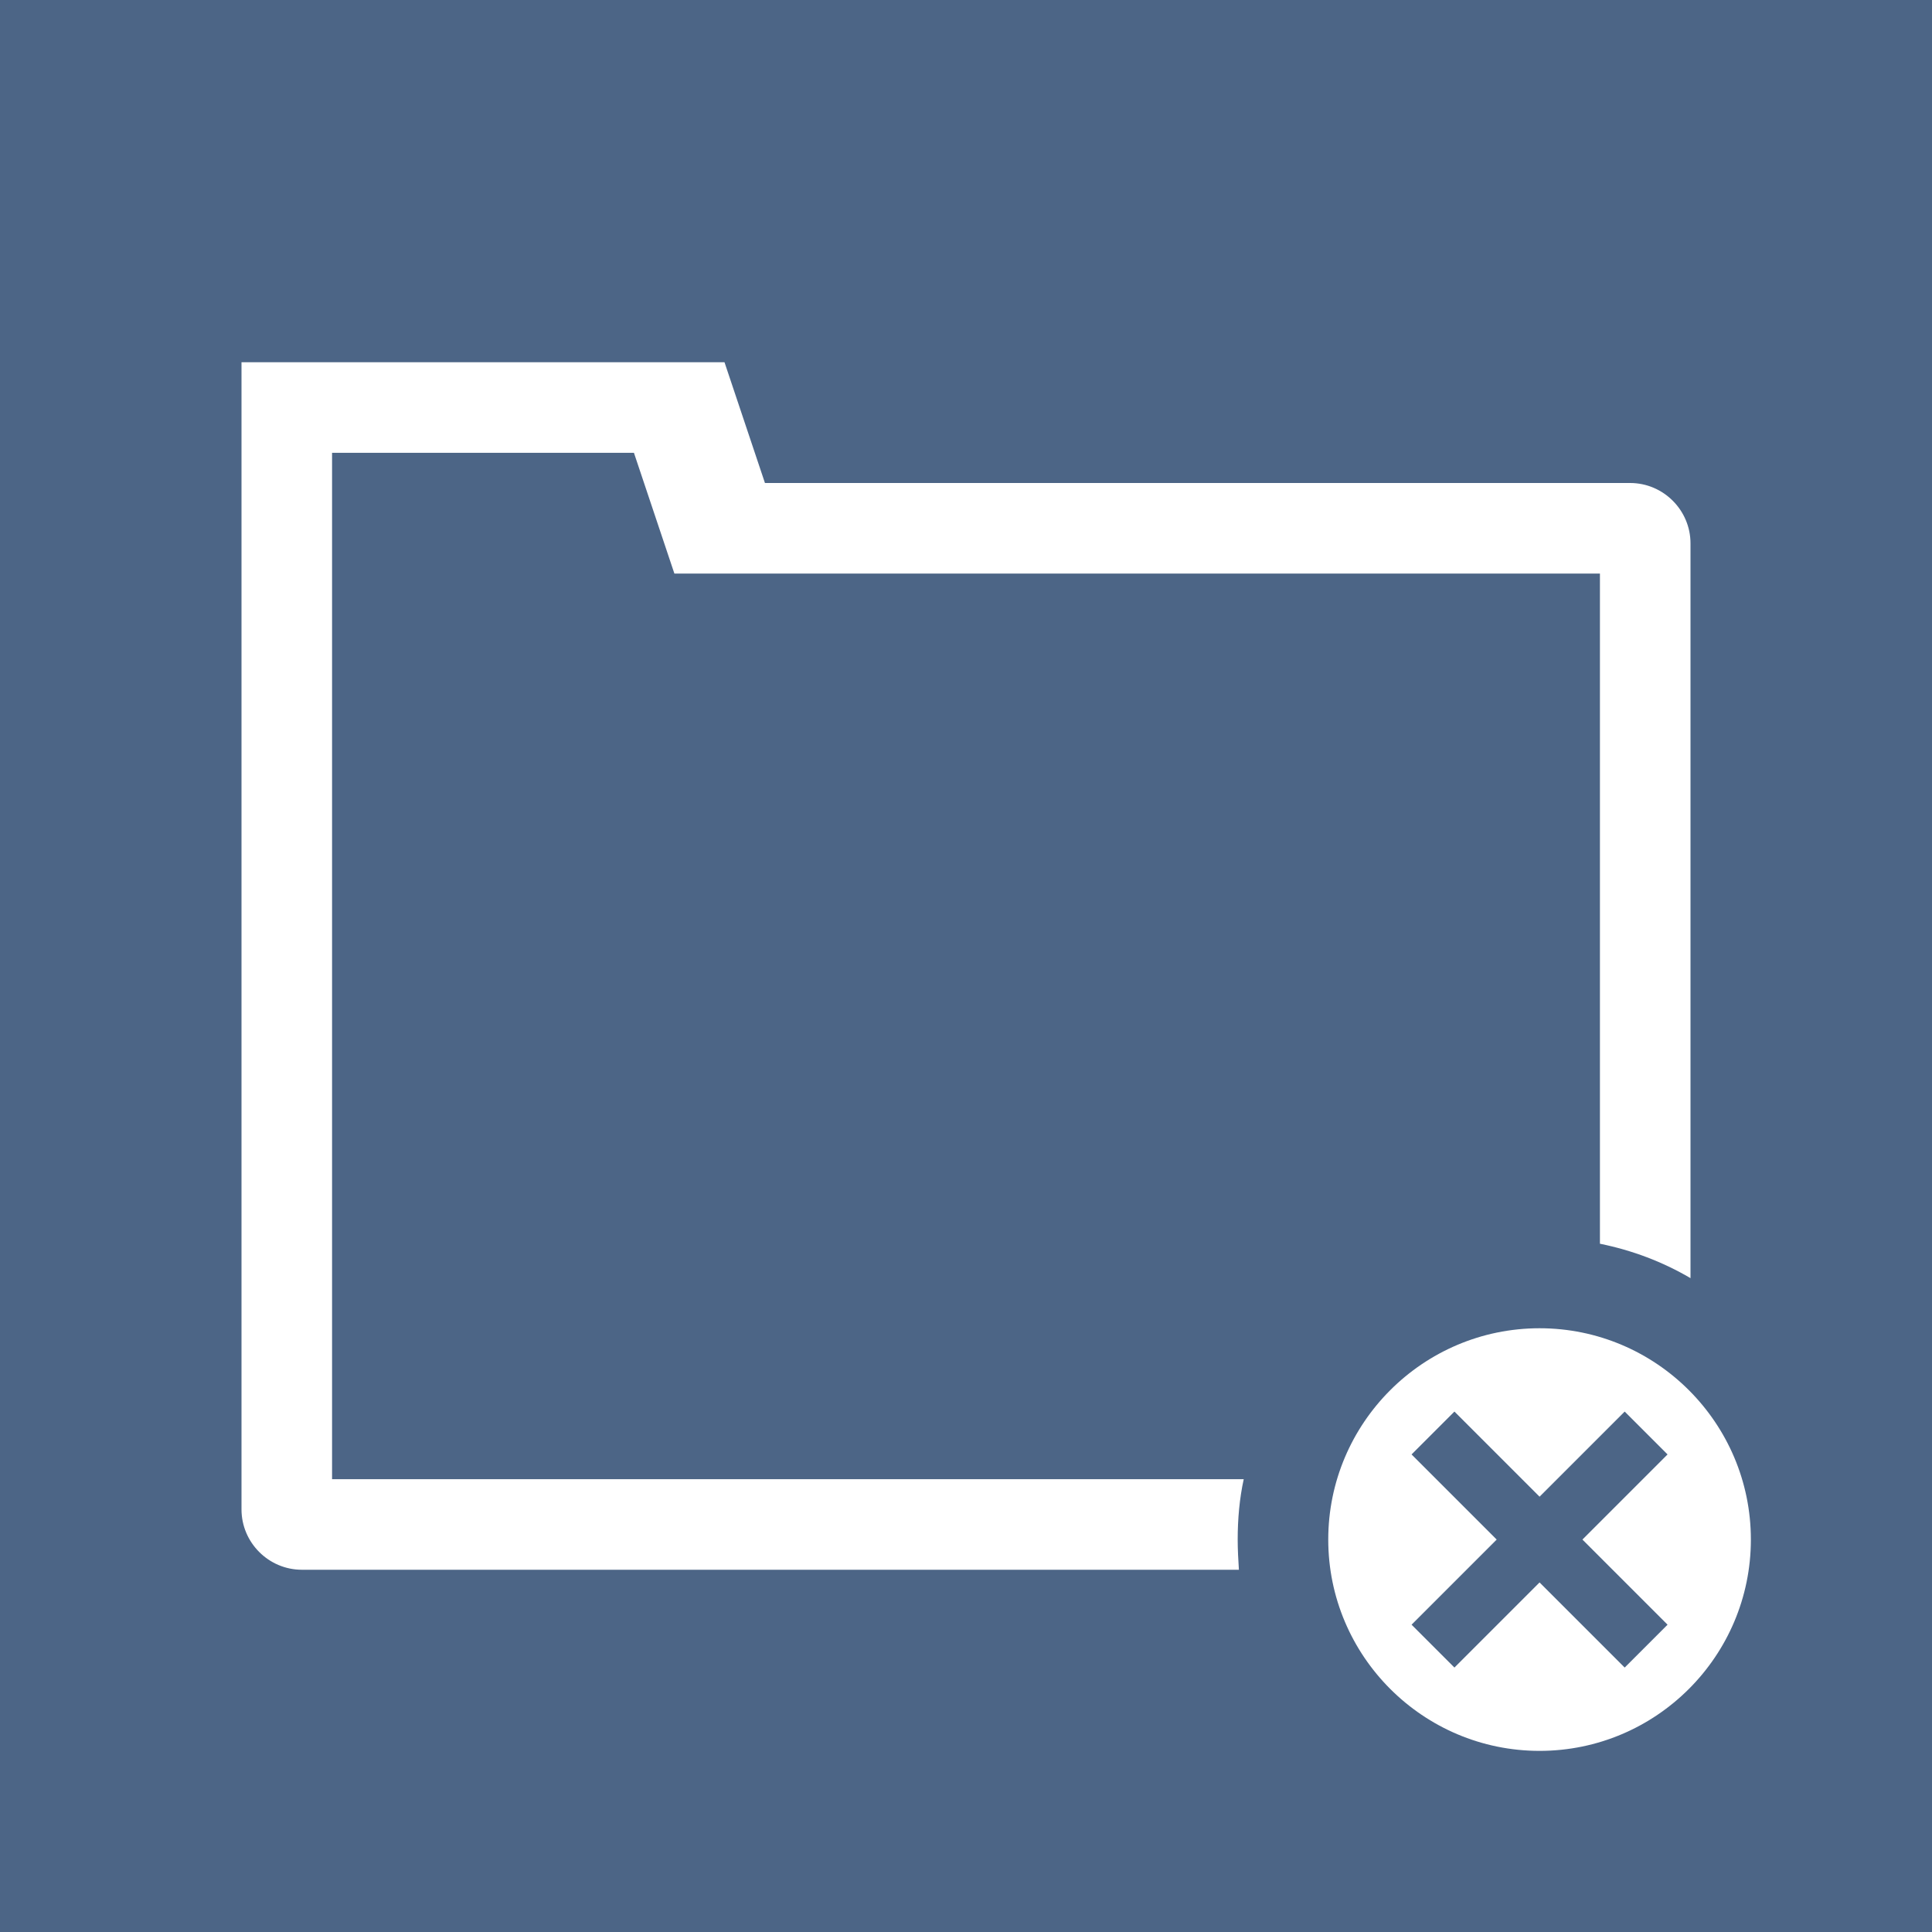
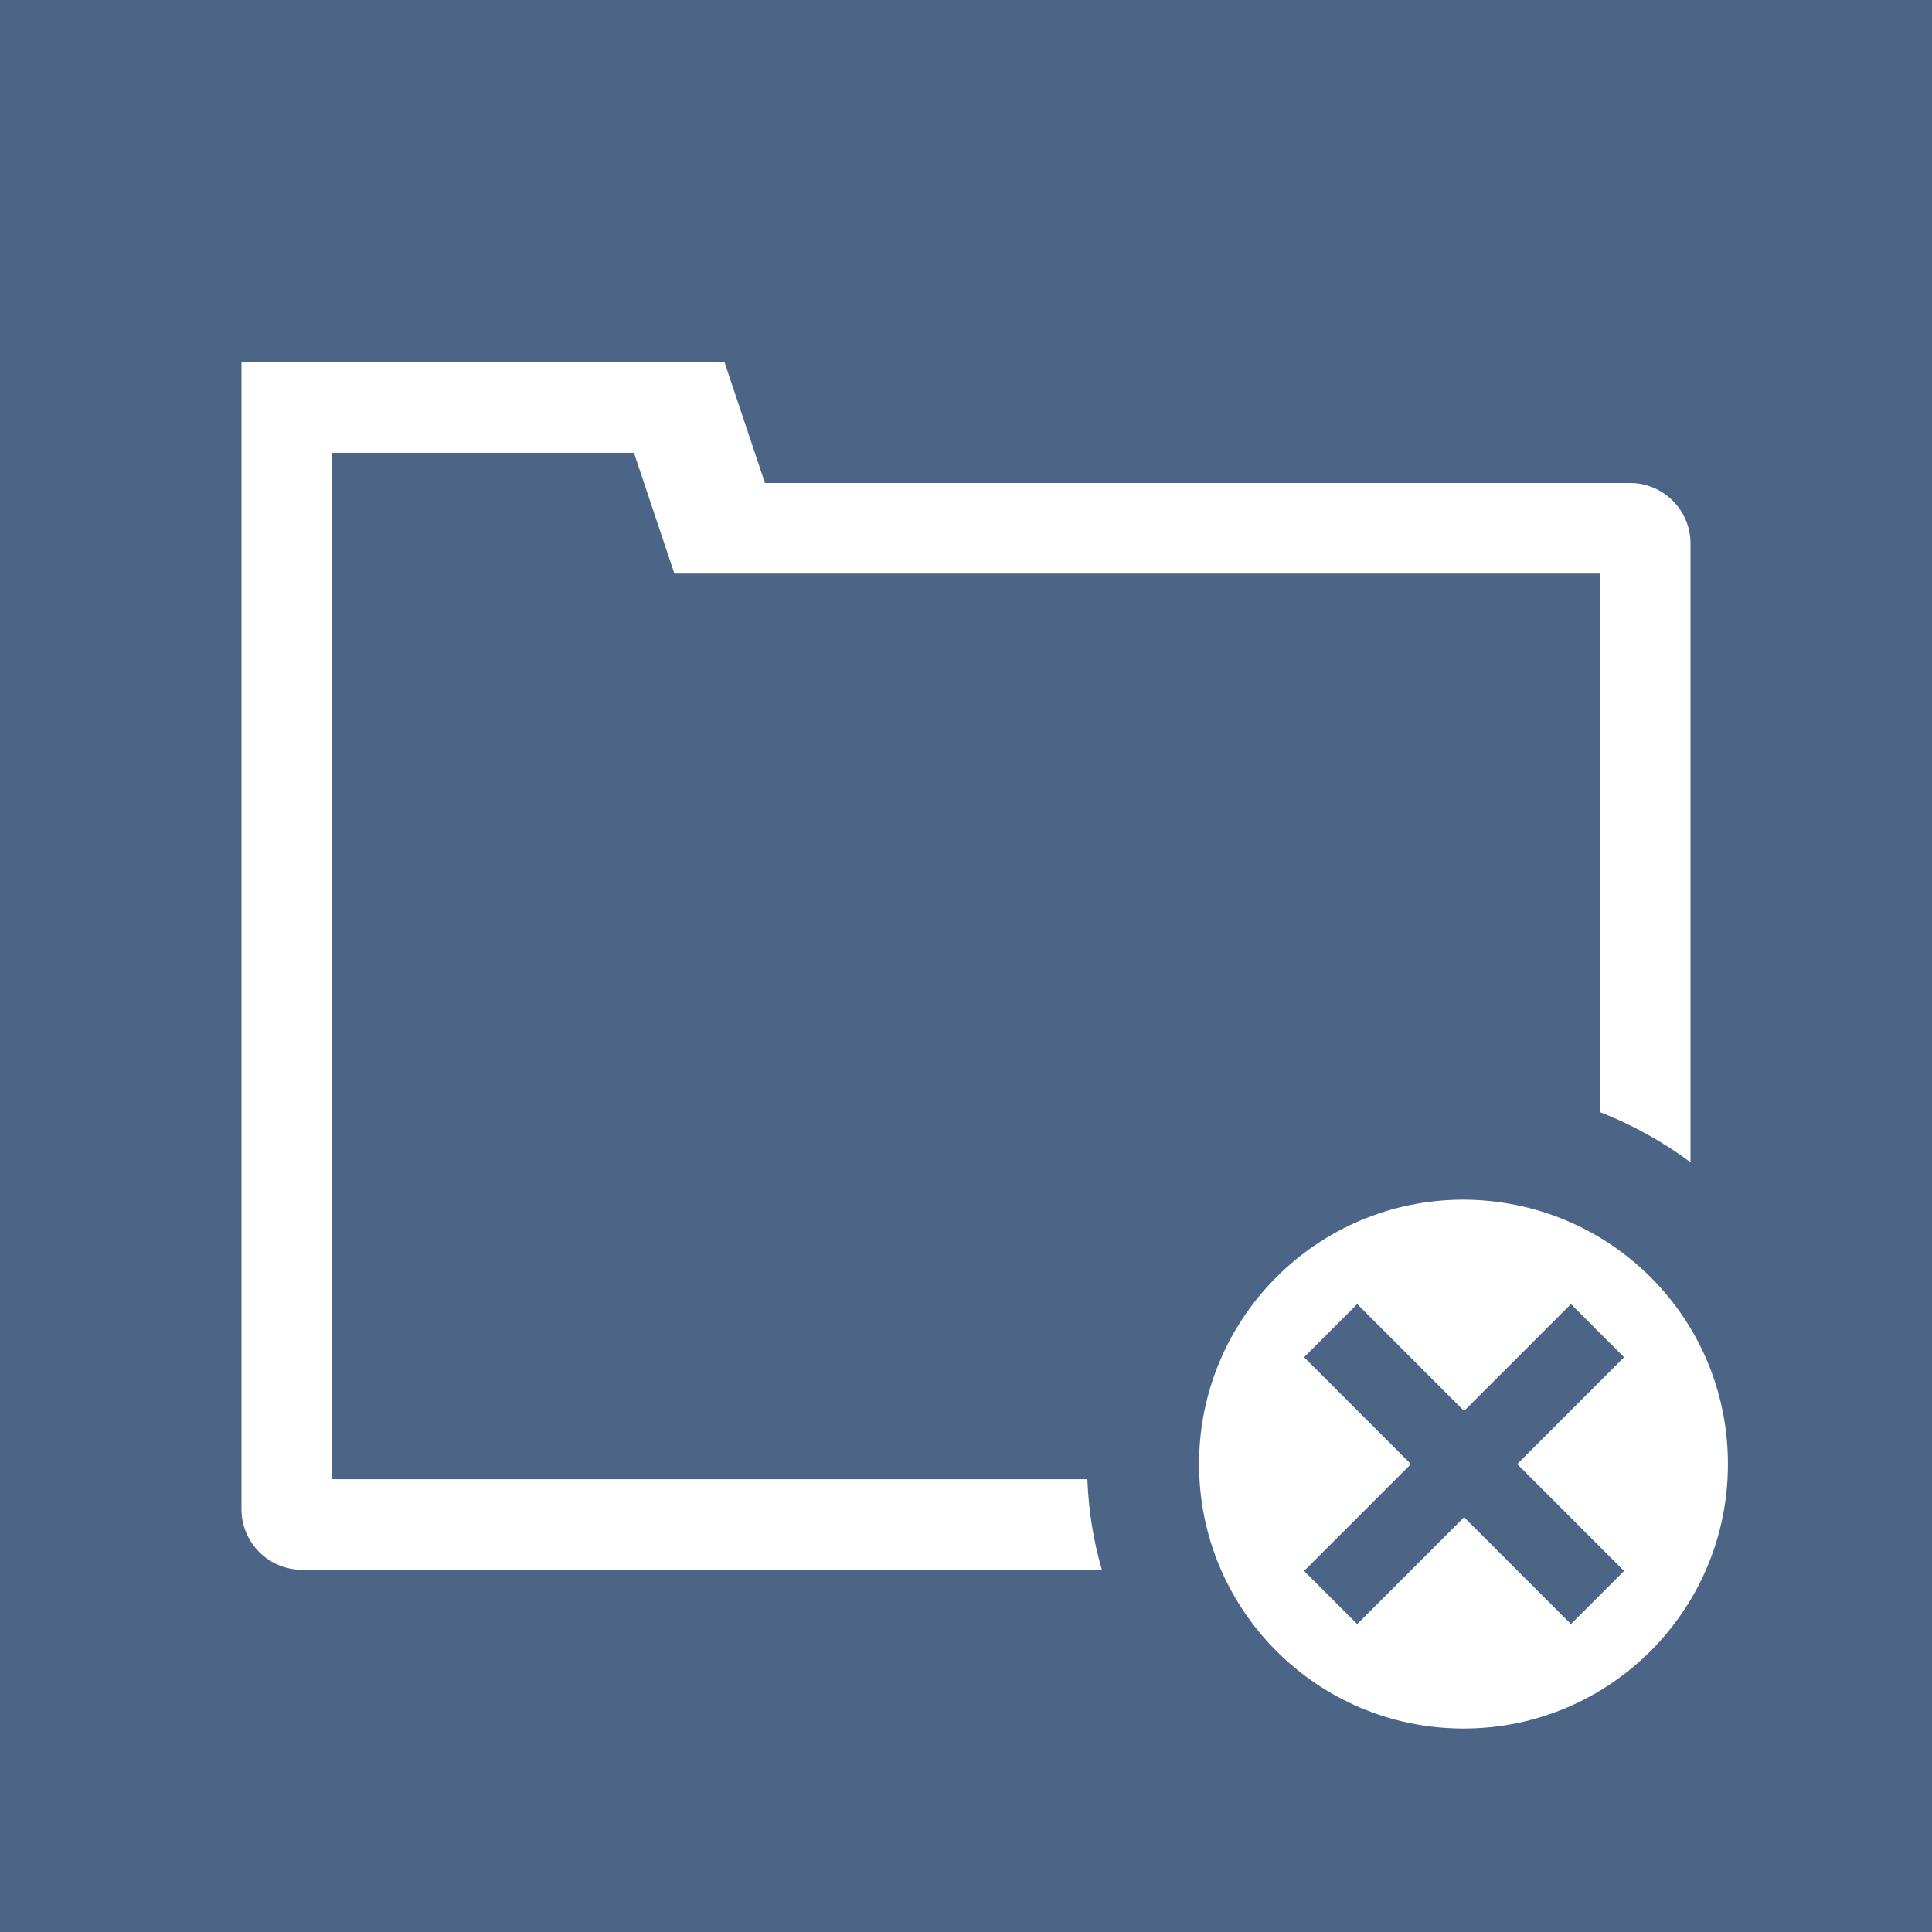
<svg xmlns="http://www.w3.org/2000/svg" xmlns:xlink="http://www.w3.org/1999/xlink" version="1.1" id="Layer_1" x="0px" y="0px" viewBox="0 0 320 320" style="enable-background:new 0 0 320 320;" xml:space="preserve">
  <style type="text/css">
- 	.st0{clip-path:url(#SVGID_00000145044505751969394590000013162633589363439038_);fill:#4C6586;}
+ 	.st0{clip-path:url(#SVGID_00000052787782521467330270000010869571030118087069_);fill:#4C6586;}
</style>
  <g>
    <g>
      <defs>
        <rect id="SVGID_1_" y="0" width="320" height="320" />
      </defs>
-       <clipPath id="SVGID_00000075882189283617585090000010153094581099406227_">
+       <clipPath id="SVGID_00000018205896529268051640000016895853058210498226_">
        <use xlink:href="#SVGID_1_" style="overflow:visible;" />
      </clipPath>
-       <path style="clip-path:url(#SVGID_00000075882189283617585090000010153094581099406227_);fill:#4C6586;" d="M276.2,269.1    L262.1,255l14.1-14.1l-7.1-7.1L255,247.9l-14.1-14.1l-7.1,7.1l14.1,14.1l-14.1,14.1l7.1,7.1l14.1-14.1l14.1,14.1L276.2,269.1z     M290,255c0,19.3-15.7,35-35,35s-35-15.7-35-35s15.7-35,35-35S290,235.7,290,255 M280,211.7c-4.6-2.7-9.6-4.6-15-5.7V95H111.7    L105,75H55v30v140h151c-0.7,3.2-1,6.6-1,10c0,1.7,0.1,3.4,0.2,5H50c-5.5,0-10-4.5-10-10V90V60h80l6.7,20H270c5.5,0,10,4.5,10,10    V211.7z M320,0H0v320h320V0z" />
+       <path style="clip-path:url(#SVGID_00000018205896529268051640000016895853058210498226_);fill:#4C6586;" d="M269,260.2l-17.7-17.7    l17.7-17.7l-8.8-8.8l-17.7,17.7L224.8,216l-8.8,8.8l17.7,17.7L216,260.2l8.8,8.8l17.7-17.7l17.7,17.7L269,260.2z M286.2,242.5    c0,24.2-19.6,43.8-43.8,43.8s-43.8-19.6-43.8-43.8s19.6-43.8,43.8-43.8C266.7,198.8,286.2,218.3,286.2,242.5 M280,192.5    c-4.6-3.4-9.6-6.2-15-8.3V95H111.7L105,75H55v30v140h125.1c0.2,5.2,1,10.2,2.4,15H50c-5.5,0-10-4.5-10-10V90V60h80l6.7,20H270    c5.5,0,10,4.5,10,10V192.5z M320,0H0v320h320V0z" />
    </g>
  </g>
</svg>
